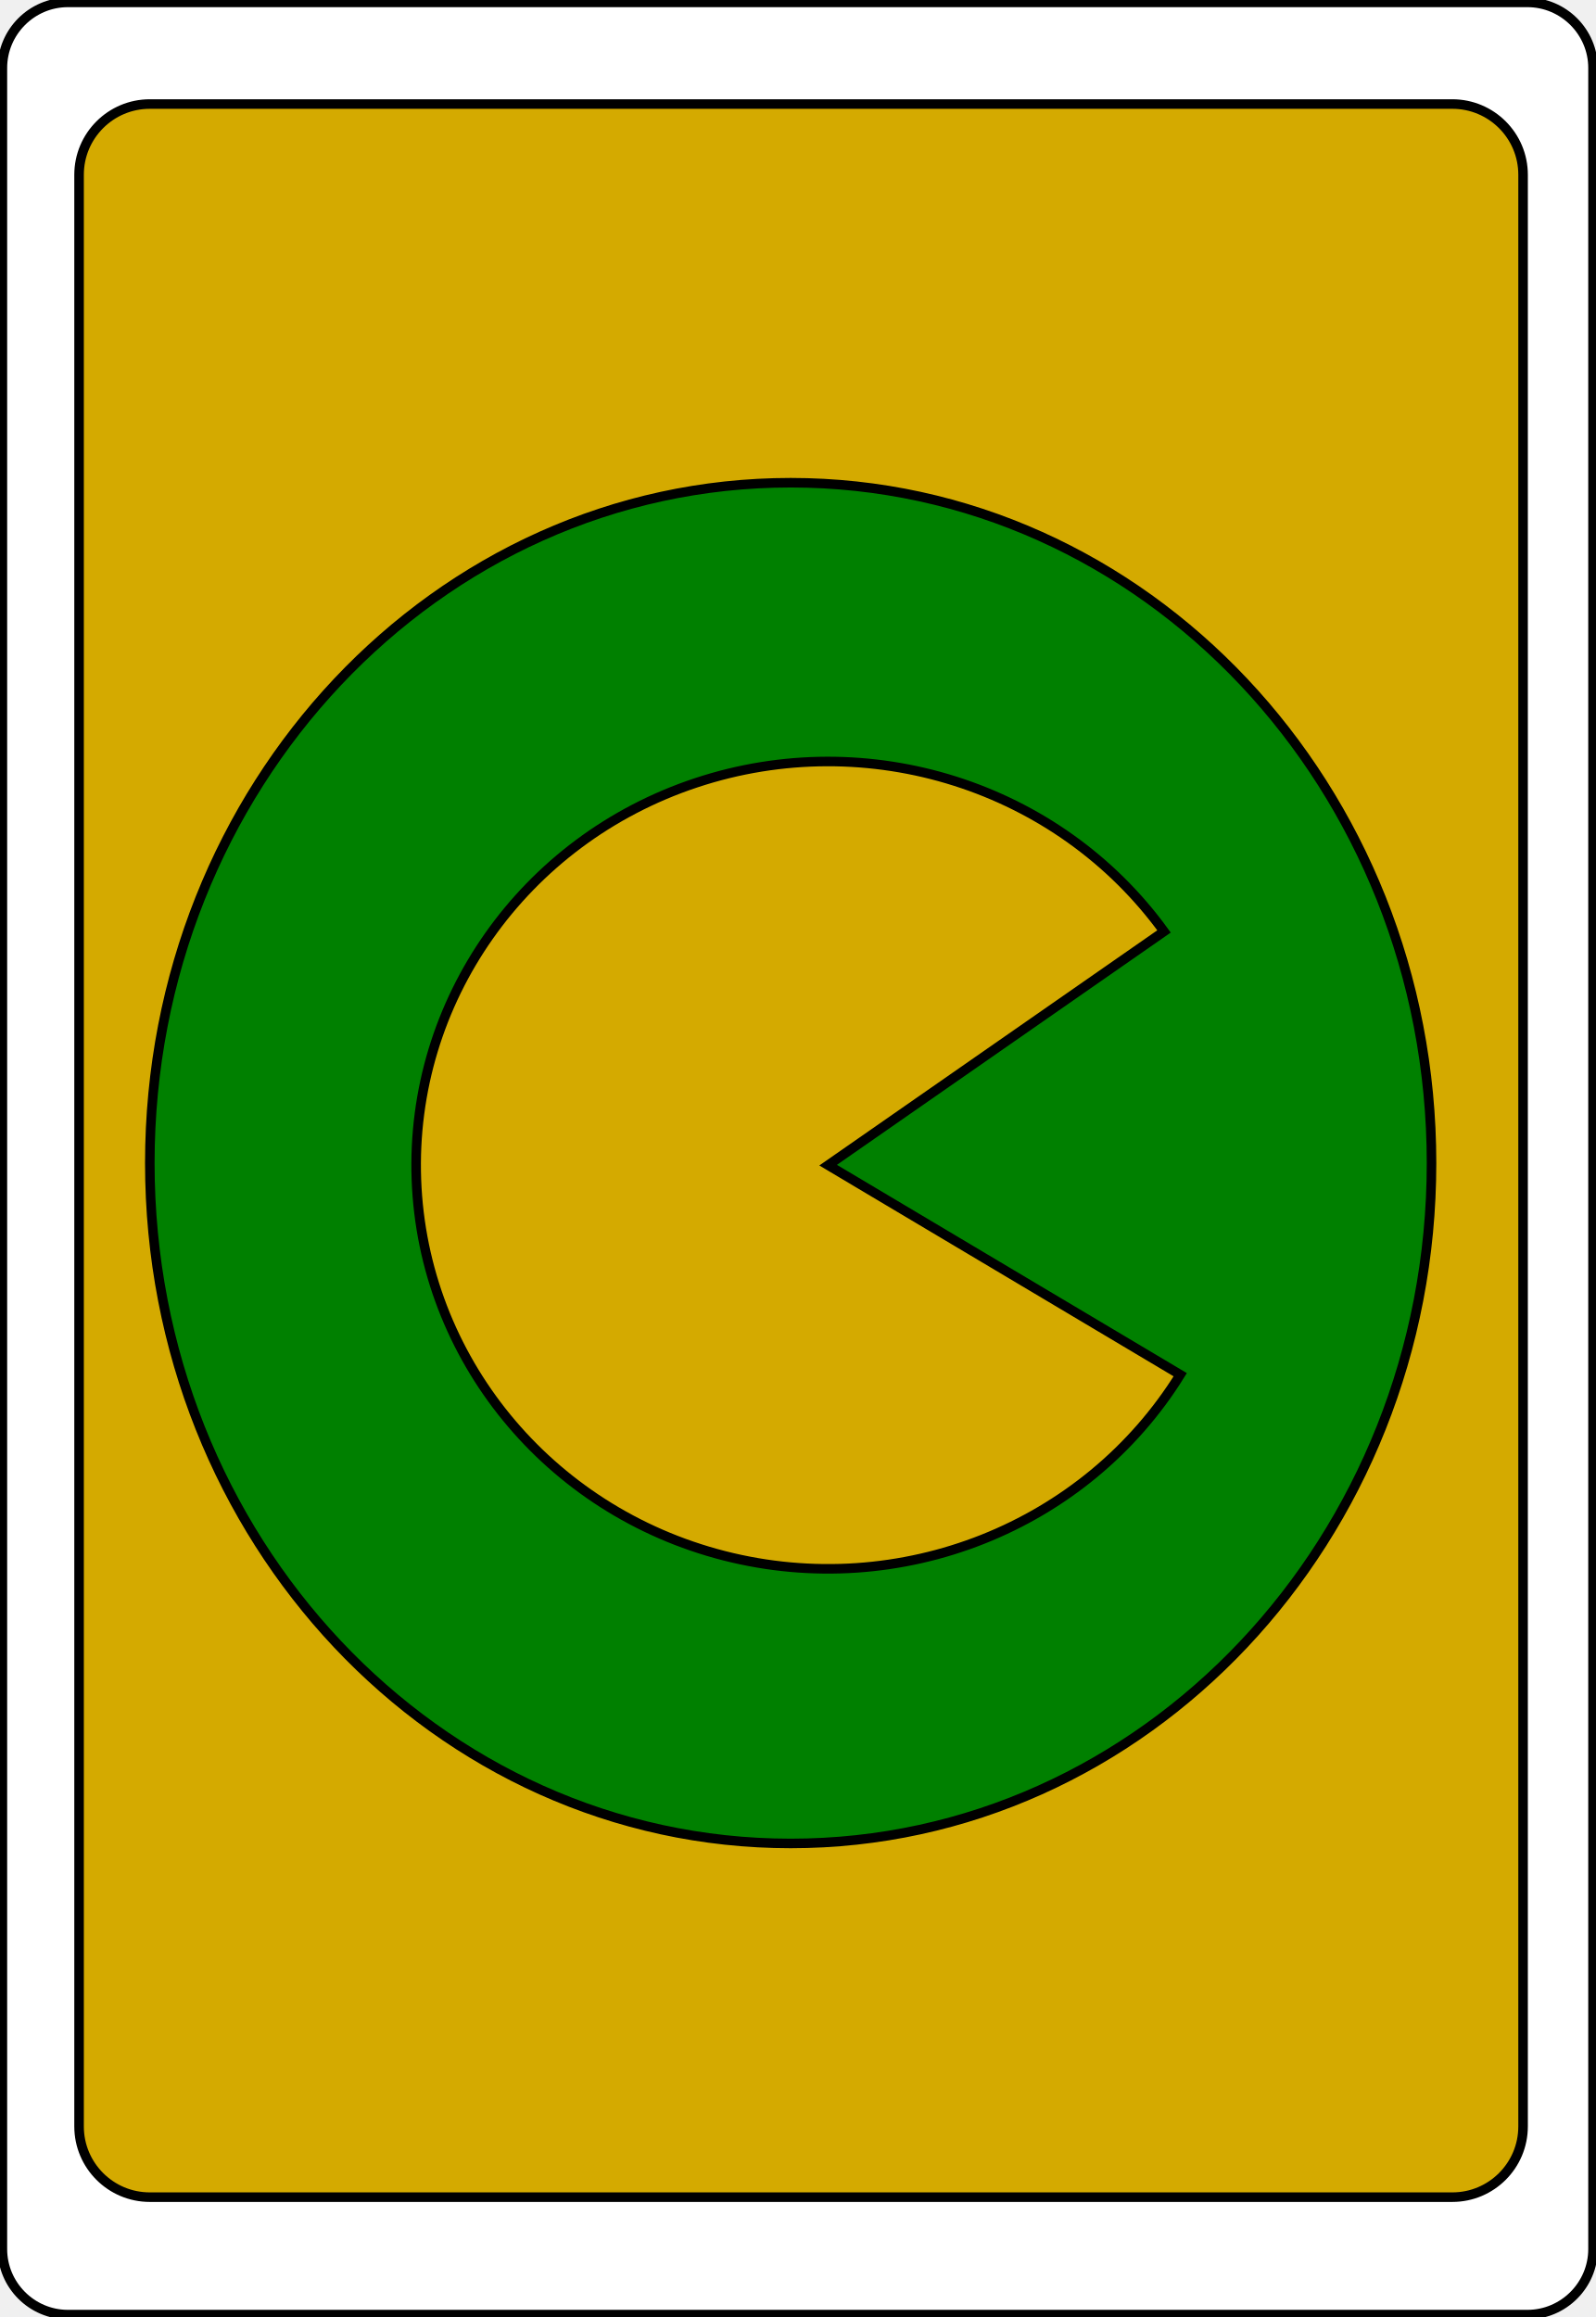
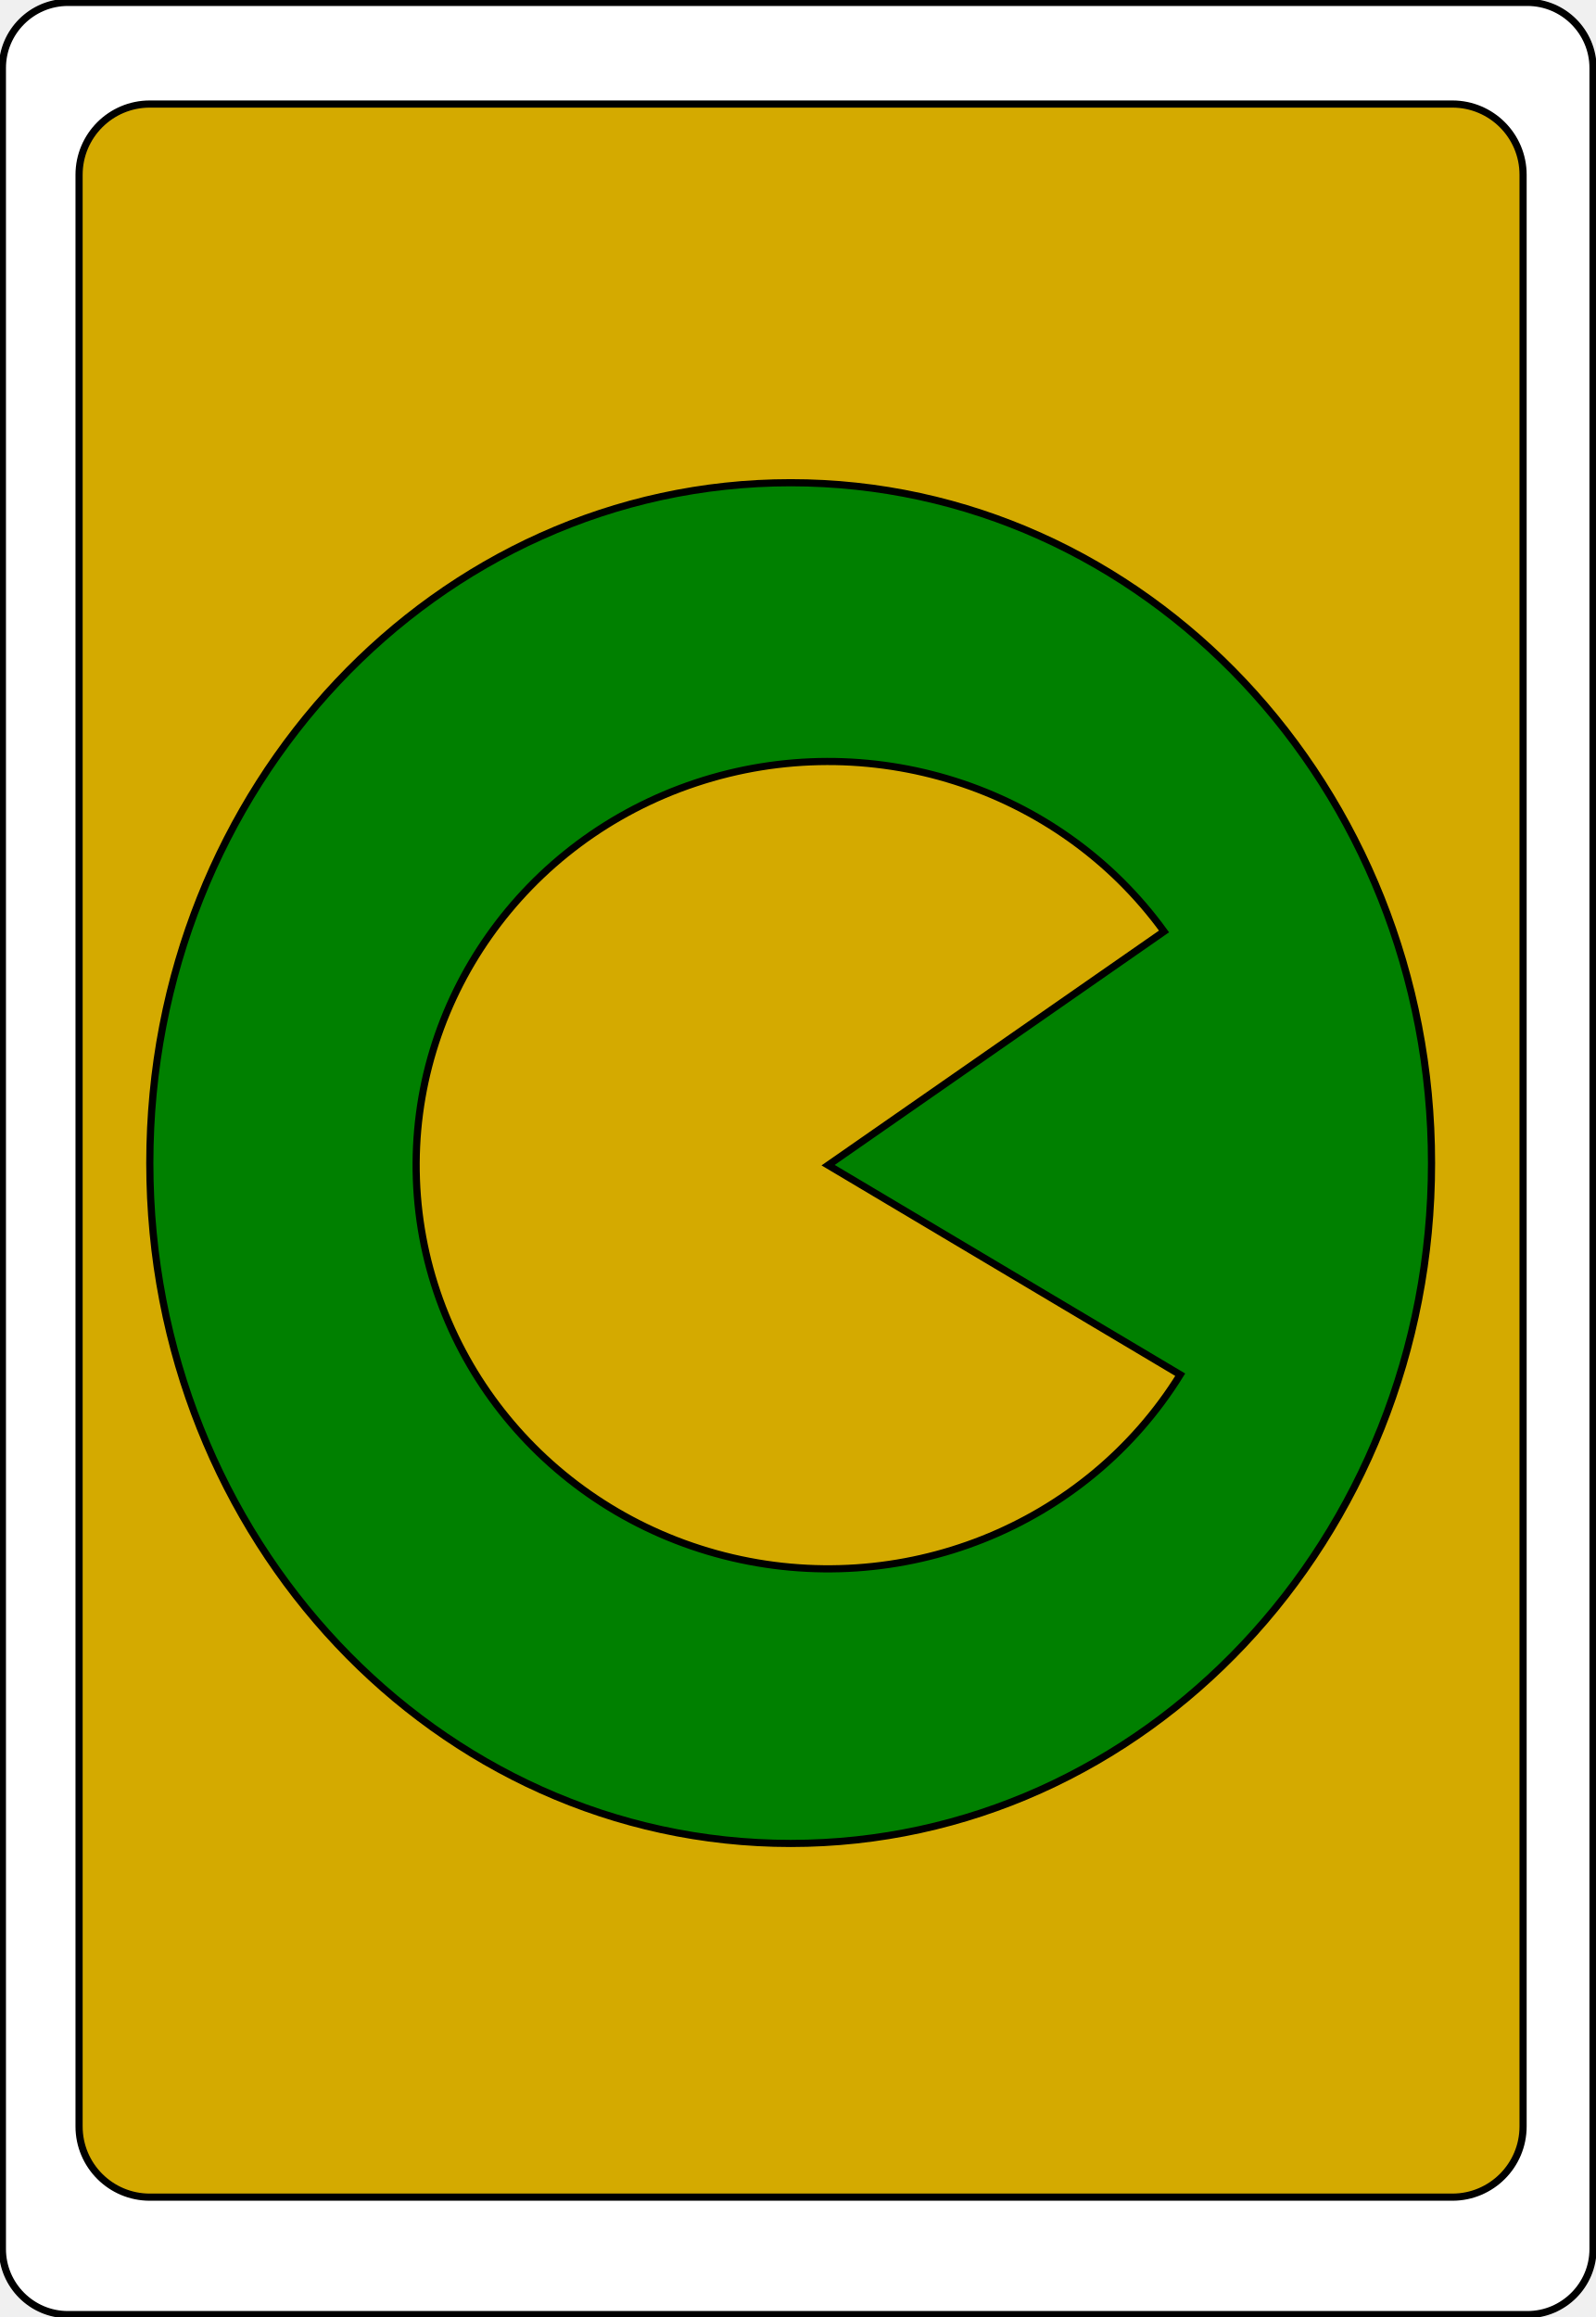
<svg xmlns="http://www.w3.org/2000/svg" width="167.087pt" height="242.667pt" viewBox="0 0 167.087 242.667" xml:space="preserve" id="svg2" version="1.1">
  <defs id="defs41" />
-   <path style="clip-rule:nonzero;fill:#ffffff;fill-rule:nonzero;stroke:#000000;stroke-width:1;stroke-miterlimit:4;stroke-dasharray:none" d="m 166.837,235.548 c 0,3.777 -3.087,6.869 -6.871,6.869 H 7.111 C 3.336,242.417 0.25,239.325 0.25,235.548 V 7.12 C 0.25,3.343 3.336,0.25 7.111,0.25 H 159.966 c 3.784,0 6.871,3.093 6.871,6.87 z" id="path5" />
-   <rect style="fill:#d4aa00;stroke-width:1;stroke:#000000;stroke-opacity:1;stroke-dasharray:none" id="rect6" width="151.231" height="219.22" x="8.281" y="10.896" ry="7.409" />
-   <path style="fill:#008000;stroke-width:0.75" d="m 41.403,99.368 c 12.041,-0.587 24.12,-0.679 36.173,0 13.401,0.755 26.707,2.675 40.096,3.487 1.595,0.097 3.196,0 4.794,0 0.145,0 0.333,-0.103 0.436,0 1.106,1.106 -1.692,4.734 -1.743,4.794 -4.261,4.971 -5.512,4.717 -12.639,8.281 -15.815,7.908 -31.294,15.394 -46.633,24.406 -1.783,1.047 -21.97,14.771 -22.663,15.254 -0.763,0.532 -1.381,1.265 -2.179,1.743 -0.394,0.236 0.265,-0.881 0.436,-1.307 1.028,-2.569 -0.321,0.004 1.307,-3.487 6.857,-14.695 -2.701,6.595 4.358,-9.152 4.275,-9.536 8.346,-19.472 13.946,-28.329 4.134,-9.174 11.675,-16.042 16.997,-24.406 2.953,-4.641 5.275,-8.851 6.973,-13.946 0.486,-1.457 1.706,-4.234 2.179,-3.051 0.275,0.688 0.232,1.467 0.436,2.179 0.669,2.342 1.369,4.677 2.179,6.973 1.14,3.229 5.161,13.166 6.537,16.126 2.714,7.079 7.233,13.236 10.46,20.048 1.063,2.243 1.705,4.663 2.615,6.973 3.256,8.266 6.175,15.954 7.409,24.842 0.275,1.98 0.699,12.811 0.436,13.075 -0.947,0.947 -1.668,-2.104 -2.615,-3.051 -1.46,-1.46 -3.076,-2.777 -4.794,-3.922 -2.219,-1.479 -4.661,-2.593 -6.973,-3.922 C 86.961,146.091 74.85,139.472 63.195,132.055 55.566,127.2 46.951,122.019 41.403,114.622 c -2.117,-2.822 -2.301,-5.033 -3.051,-8.281 -0.577,-2.501 -1.916,-4.704 -3.051,-6.973" id="path2" />
-   <ellipse style="fill:#008000;stroke-width:1;stroke:#000000;stroke-opacity:1;stroke-dasharray:none;stroke-linejoin:miter" id="path7" cx="82.807" cy="121.813" rx="67.117" ry="71.257" />
-   <path style="fill:#d4aa00;stroke-width:1;stroke:#000000;stroke-opacity:1;stroke-dasharray:none;stroke-linejoin:miter" id="path13" d="M 123.605,143.978 A 43.147,42.275 0 0 1 75.845,162.939 43.147,42.275 0 0 1 43.61,123.545 43.147,42.275 0 0 1 72.883,81.992 43.147,42.275 0 0 1 121.907,97.553 L 86.729,122.031 Z" />
+   <path style="clip-rule:nonzero;fill:#ffffff;fill-rule:nonzero;stroke:#000000;stroke-width:0.75;stroke-miterlimit:4;stroke-dasharray:none" d="m 166.837,235.548 c 0,3.777 -3.087,6.869 -6.871,6.869 H 7.111 C 3.336,242.417 0.25,239.325 0.25,235.548 V 7.12 C 0.25,3.343 3.336,0.25 7.111,0.25 H 159.966 c 3.784,0 6.871,3.093 6.871,6.87 z" id="path5" />
+   <rect style="fill:#d4aa00;stroke-width:0.75;stroke:#000000;stroke-opacity:1;stroke-dasharray:none" id="rect6" width="151.231" height="219.22" x="8.281" y="10.896" ry="7.409" />
+   <path style="fill:#008000;stroke-width:0.75;stroke-dasharray:none" d="m 41.403,99.368 c 12.041,-0.587 24.12,-0.679 36.173,0 13.401,0.755 26.707,2.675 40.096,3.487 1.595,0.097 3.196,0 4.794,0 0.145,0 0.333,-0.103 0.436,0 1.106,1.106 -1.692,4.734 -1.743,4.794 -4.261,4.971 -5.512,4.717 -12.639,8.281 -15.815,7.908 -31.294,15.394 -46.633,24.406 -1.783,1.047 -21.97,14.771 -22.663,15.254 -0.763,0.532 -1.381,1.265 -2.179,1.743 -0.394,0.236 0.265,-0.881 0.436,-1.307 1.028,-2.569 -0.321,0.004 1.307,-3.487 6.857,-14.695 -2.701,6.595 4.358,-9.152 4.275,-9.536 8.346,-19.472 13.946,-28.329 4.134,-9.174 11.675,-16.042 16.997,-24.406 2.953,-4.641 5.275,-8.851 6.973,-13.946 0.486,-1.457 1.706,-4.234 2.179,-3.051 0.275,0.688 0.232,1.467 0.436,2.179 0.669,2.342 1.369,4.677 2.179,6.973 1.14,3.229 5.161,13.166 6.537,16.126 2.714,7.079 7.233,13.236 10.46,20.048 1.063,2.243 1.705,4.663 2.615,6.973 3.256,8.266 6.175,15.954 7.409,24.842 0.275,1.98 0.699,12.811 0.436,13.075 -0.947,0.947 -1.668,-2.104 -2.615,-3.051 -1.46,-1.46 -3.076,-2.777 -4.794,-3.922 -2.219,-1.479 -4.661,-2.593 -6.973,-3.922 C 86.961,146.091 74.85,139.472 63.195,132.055 55.566,127.2 46.951,122.019 41.403,114.622 c -2.117,-2.822 -2.301,-5.033 -3.051,-8.281 -0.577,-2.501 -1.916,-4.704 -3.051,-6.973" id="path2" />
+   <ellipse style="fill:#008000;stroke-width:0.75;stroke:#000000;stroke-opacity:1;stroke-dasharray:none;stroke-linejoin:miter" id="path7" cx="82.807" cy="121.813" rx="67.117" ry="71.257" />
+   <path style="fill:#d4aa00;stroke-width:0.75;stroke:#000000;stroke-opacity:1;stroke-dasharray:none;stroke-linejoin:miter" id="path13" d="M 123.605,143.978 A 43.147,42.275 0 0 1 75.845,162.939 43.147,42.275 0 0 1 43.61,123.545 43.147,42.275 0 0 1 72.883,81.992 43.147,42.275 0 0 1 121.907,97.553 L 86.729,122.031 Z" />
</svg>
